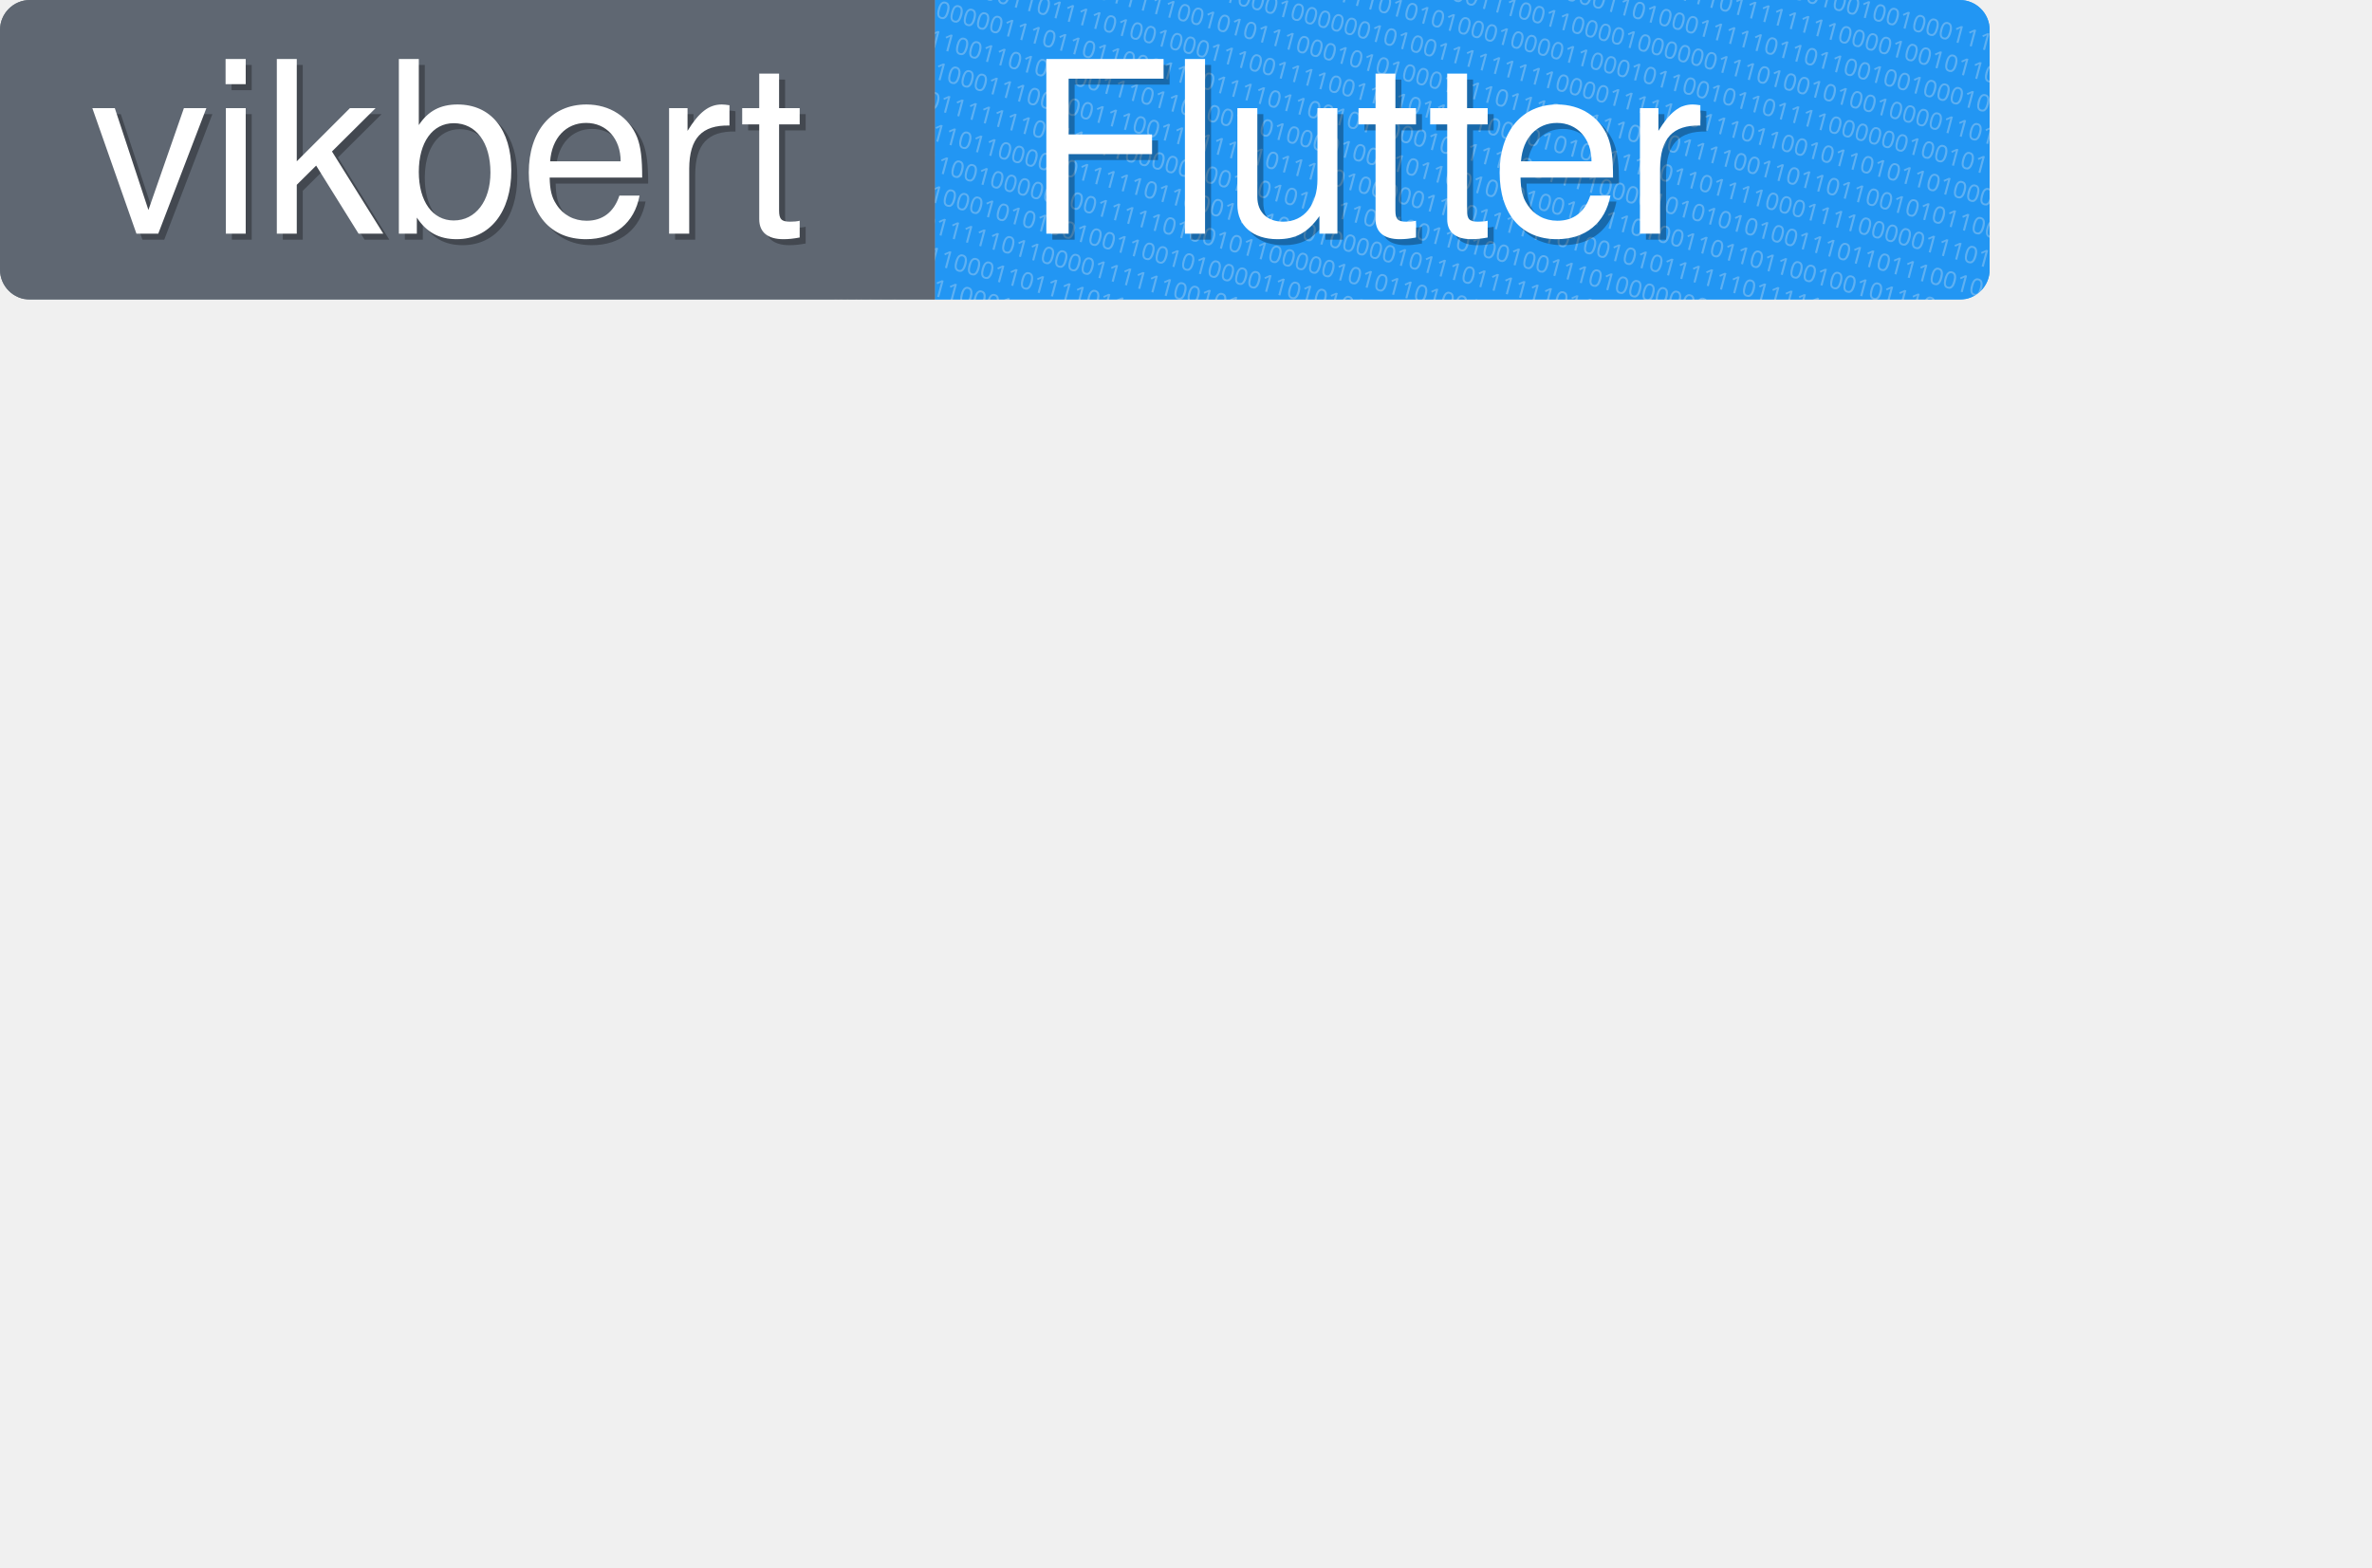
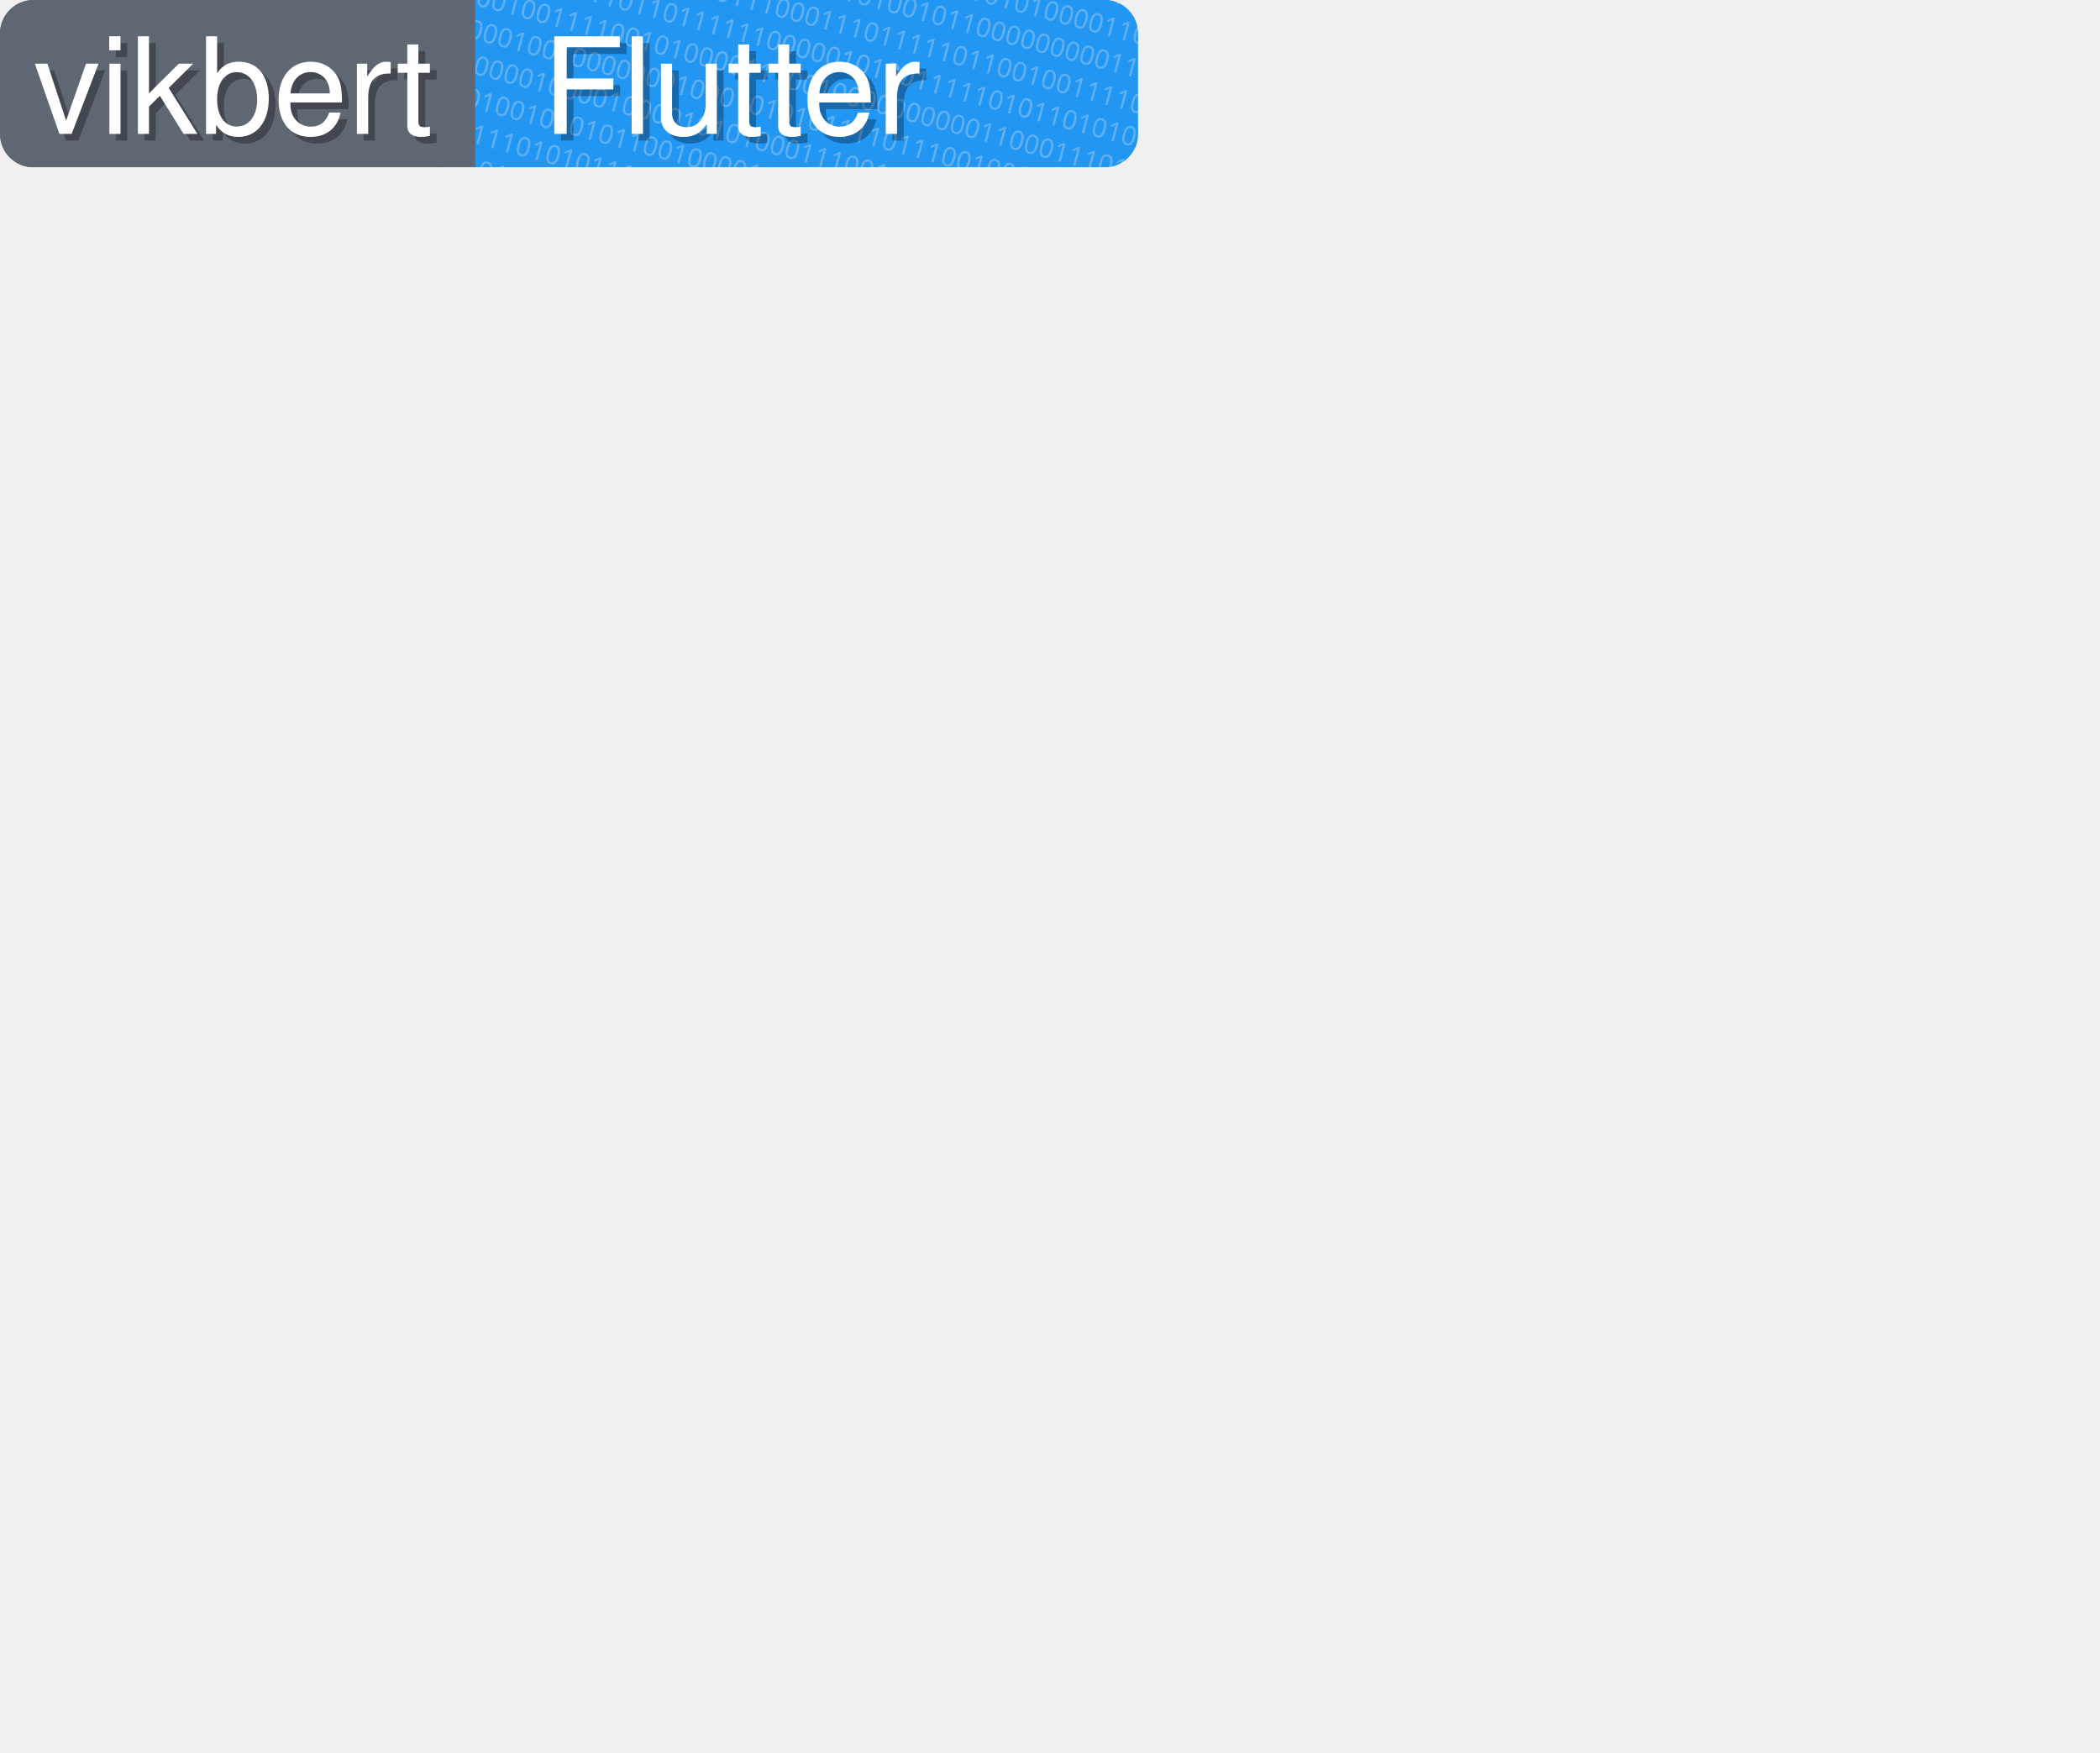
<svg xmlns="http://www.w3.org/2000/svg" baseProfile="full" height="100%" version="1.1" width="100%">
  <defs />
-   <mask height="50" id="a" width="332" x="0" y="0">
-     <rect fill="#eee" height="50" rx="5" width="332" x="0" y="0" />
+   <mask height="25" id="a" width="170" x="0" y="0">
+     <rect fill="#eee" height="25" rx="5" width="170" x="0" y="0" />
  </mask>
  <g fill="none" id="g" mask="url(#a)">
-     <rect fill="#2196F3" height="50" width="176" x="156" y="0" />
-     <text fill="#eee" font-family="Inconsolata for Powerline" font-size="4" opacity="0.3" transform="rotate(15 300, 0)" x="157" y="0">110111101010000011010001000011010010110000101100111111010110010010010010001111111001001101110001111</text>
-     <text fill="#eee" font-family="Inconsolata for Powerline" font-size="4" opacity="0.3" transform="rotate(15 300, 0)" x="157" y="5">100100100101010001011101101101001001000000100011101000111011111111000010010110001110000100010010010</text>
-     <text fill="#eee" font-family="Inconsolata for Powerline" font-size="4" opacity="0.3" transform="rotate(15 300, 0)" x="157" y="10">110000011001110100111110100100001111110001100000011010001111101101100100100010000000011001111101111</text>
-     <text fill="#eee" font-family="Inconsolata for Powerline" font-size="4" opacity="0.3" transform="rotate(15 300, 0)" x="157" y="15">101110111110100011101111001101011011110011100110000100000011101001010010000110100011000001110110100</text>
-     <text fill="#eee" font-family="Inconsolata for Powerline" font-size="4" opacity="0.3" transform="rotate(15 300, 0)" x="157" y="20">100011101011110101110010000101111010101000100001100010110010110111100000010010111000101110010001110</text>
-     <text fill="#eee" font-family="Inconsolata for Powerline" font-size="4" opacity="0.3" transform="rotate(15 300, 0)" x="157" y="25">001101000100101110101010001000000101001111111110000111110011101100101101011010000111110000001001001</text>
-     <text fill="#eee" font-family="Inconsolata for Powerline" font-size="4" opacity="0.3" transform="rotate(15 300, 0)" x="157" y="30">001000001101001111100101011100010101000111101110101110100111100110110110010101100010110100111101000</text>
-     <text fill="#eee" font-family="Inconsolata for Powerline" font-size="4" opacity="0.3" transform="rotate(15 300, 0)" x="157" y="35">101100011011110100100011100111100110101101100001010111100110111100011110000011101010101011001000100</text>
-     <text fill="#eee" font-family="Inconsolata for Powerline" font-size="4" opacity="0.3" transform="rotate(15 300, 0)" x="157" y="40">010000011101101100011001111011001011000101111100111100001010101010011101101110010100000000110100010</text>
-     <text fill="#eee" font-family="Inconsolata for Powerline" font-size="4" opacity="0.3" transform="rotate(15 300, 0)" x="157" y="45">101100110100100111011010011010000100110110010101001011101001101101100100101110001001011001101011100</text>
-     <text fill="#eee" font-family="Inconsolata for Powerline" font-size="4" opacity="0.3" transform="rotate(15 300, 0)" x="157" y="50">011100011100000111001111110101111010000011101111110100101011111101111100001111110010000010000111110</text>
-     <text fill="#eee" font-family="Inconsolata for Powerline" font-size="4" opacity="0.3" transform="rotate(15 300, 0)" x="157" y="55">011011111110011111000001001001010011001001101001001110100000001001011110011001100100101101001000100</text>
-     <text fill="#eee" font-family="Inconsolata for Powerline" font-size="4" opacity="0.3" transform="rotate(15 300, 0)" x="157" y="60">011111011000000111110110001101010100000101110111111011010000000000100010001101110010101101110001110</text>
-     <text fill="#eee" font-family="Inconsolata for Powerline" font-size="4" opacity="0.3" transform="rotate(15 300, 0)" x="157" y="65">100011001000001001111101001011000001010110100110001010010101011010010011000001011011100010001010111</text>
-     <text fill="#eee" font-family="Inconsolata for Powerline" font-size="4" opacity="0.3" transform="rotate(15 300, 0)" x="157" y="70">001111000101010010011001010000110101001010010100011110001000010011100010100001010101001000011011110</text>
-     <text fill="#eee" font-family="Inconsolata for Powerline" font-size="4" opacity="0.3" transform="rotate(15 300, 0)" x="157" y="75">010110111110110000111111001011000010100000100011010111111001100001001100110111001110111110010011000</text>
-     <text fill="#eee" font-family="Inconsolata for Powerline" font-size="4" opacity="0.3" transform="rotate(15 300, 0)" x="157" y="80">110100110001101111011010111100100101110101111011101110110100101100111011100111111111010101011000111</text>
-     <text fill="#eee" font-family="Inconsolata for Powerline" font-size="4" opacity="0.3" transform="rotate(15 300, 0)" x="157" y="85">111000111000101010101010001100010101010011011010111010010110010001010001001000100110100001101101001</text>
-     <text fill="#eee" font-family="Inconsolata for Powerline" font-size="4" opacity="0.3" transform="rotate(15 300, 0)" x="157" y="90">000111011111100100110110001111100110000010011000101101010101010110110101001011011101100000101111000</text>
-     <text fill="#eee" font-family="Inconsolata for Powerline" font-size="4" opacity="0.3" transform="rotate(15 300, 0)" x="157" y="95">110000010101000111110101001110000111000001001101010101001110001001100000001000000000011111000101010</text>
-     <rect fill="#5E6772" height="50" width="156" x="0" y="0" />
+     <rect fill="#2196F3" height="25" width="99" x="71" y="0" />
+     <text fill="#eee" font-family="Inconsolata for Powerline" font-size="4" opacity="0.3" transform="rotate(15 300, 0)" x="72" y="0">011010000110001101011110100001101010110000001100101110101011011011011000111001011101001110101111101</text>
+     <text fill="#eee" font-family="Inconsolata for Powerline" font-size="4" opacity="0.3" transform="rotate(15 300, 0)" x="72" y="5">100111110100101001110011010111010011101101101110010000000100101111001001111101010001011001010010010</text>
+     <text fill="#eee" font-family="Inconsolata for Powerline" font-size="4" opacity="0.3" transform="rotate(15 300, 0)" x="72" y="10">110101111010100100111101110100001100110011001001101110001101100110101101000101001011111110001001101</text>
+     <text fill="#eee" font-family="Inconsolata for Powerline" font-size="4" opacity="0.3" transform="rotate(15 300, 0)" x="72" y="15">100110101000100010110110001011111100111011110001000011011001110010000101100010101111111001010111001</text>
+     <text fill="#eee" font-family="Inconsolata for Powerline" font-size="4" opacity="0.3" transform="rotate(15 300, 0)" x="72" y="20">011010100001011011110101100000110111100110001100010110001101000011010001001010011001110111110101110</text>
+     <text fill="#eee" font-family="Inconsolata for Powerline" font-size="4" opacity="0.3" transform="rotate(15 300, 0)" x="72" y="25">001110110100101001100111001000100000011010100000111000011100010101111001100101100111010010000110000</text>
+     <text fill="#eee" font-family="Inconsolata for Powerline" font-size="4" opacity="0.3" transform="rotate(15 300, 0)" x="72" y="30">011001001010101101001110011111000100110010011111101100001010100101111110101010010010111000001111110</text>
+     <text fill="#eee" font-family="Inconsolata for Powerline" font-size="4" opacity="0.3" transform="rotate(15 300, 0)" x="72" y="35">100010000000000001110001000111111100010111110010101110010011001000100110000000010100010110011000101</text>
+     <text fill="#eee" font-family="Inconsolata for Powerline" font-size="4" opacity="0.3" transform="rotate(15 300, 0)" x="72" y="40">010101101100011000011101000100010110101000011010011101100101000011010000100000100101010111110100011</text>
+     <text fill="#eee" font-family="Inconsolata for Powerline" font-size="4" opacity="0.3" transform="rotate(15 300, 0)" x="72" y="45">100111101011011011011011011010010110000000001100001100111100101111101111101100001111101111101110011</text>
+     <text fill="#eee" font-family="Inconsolata for Powerline" font-size="4" opacity="0.3" transform="rotate(15 300, 0)" x="72" y="50">011100110101010111011100011101111101100100111100000010110111101110101001000010100111110111100111011</text>
+     <text fill="#eee" font-family="Inconsolata for Powerline" font-size="4" opacity="0.3" transform="rotate(15 300, 0)" x="72" y="55">011001101011011011111100000101001111101011010101010011001111110000101011001010011111011111011011100</text>
+     <text fill="#eee" font-family="Inconsolata for Powerline" font-size="4" opacity="0.3" transform="rotate(15 300, 0)" x="72" y="60">011001001111001010000111001000000000011000111011001111111001110010011110101011111100100111000001010</text>
+     <text fill="#eee" font-family="Inconsolata for Powerline" font-size="4" opacity="0.3" transform="rotate(15 300, 0)" x="72" y="65">110000100100000001000101010111101110010001000110101111100100100111101010110111110101010000100011011</text>
+     <text fill="#eee" font-family="Inconsolata for Powerline" font-size="4" opacity="0.3" transform="rotate(15 300, 0)" x="72" y="70">011000001000010000101010001110011000010000110000110001110000100111001011100000110000111111100011111</text>
+     <text fill="#eee" font-family="Inconsolata for Powerline" font-size="4" opacity="0.3" transform="rotate(15 300, 0)" x="72" y="75">100001001010101100100001100010000010111101100000001100000101101010101000100100110001101001111000100</text>
+     <text fill="#eee" font-family="Inconsolata for Powerline" font-size="4" opacity="0.3" transform="rotate(15 300, 0)" x="72" y="80">101001110101011100110011111011100000111010001101001101001111101000111011111001101110101010100110010</text>
+     <text fill="#eee" font-family="Inconsolata for Powerline" font-size="4" opacity="0.3" transform="rotate(15 300, 0)" x="72" y="85">000001011111010101100001101100001011111010110011001000111100000110111011001111010010110010010000101</text>
+     <text fill="#eee" font-family="Inconsolata for Powerline" font-size="4" opacity="0.3" transform="rotate(15 300, 0)" x="72" y="90">111001111010010000111001000101010010110101011001111010010010101011100010111111110111001011001010111</text>
+     <text fill="#eee" font-family="Inconsolata for Powerline" font-size="4" opacity="0.3" transform="rotate(15 300, 0)" x="72" y="95">010111010101110001101000110101100100000111011111110101000000010100110101010110001110000011101100110</text>
+     <rect fill="#5E6772" height="25" width="71" x="0" y="0" />
  </g>
  <g fill="none" id="g" mask="url(#a)">
-     <rect fill="#2196F3" height="50" width="176" x="156" y="0" />
-     <text fill="#eee" font-family="Inconsolata for Powerline" font-size="4" opacity="0.3" transform="rotate(15 300, 0)" x="157" y="0">110111101010000011010001000011010010110000101100111111010110010010010010001111111001001101110001111</text>
-     <text fill="#eee" font-family="Inconsolata for Powerline" font-size="4" opacity="0.3" transform="rotate(15 300, 0)" x="157" y="5">100100100101010001011101101101001001000000100011101000111011111111000010010110001110000100010010010</text>
-     <text fill="#eee" font-family="Inconsolata for Powerline" font-size="4" opacity="0.3" transform="rotate(15 300, 0)" x="157" y="10">110000011001110100111110100100001111110001100000011010001111101101100100100010000000011001111101111</text>
-     <text fill="#eee" font-family="Inconsolata for Powerline" font-size="4" opacity="0.3" transform="rotate(15 300, 0)" x="157" y="15">101110111110100011101111001101011011110011100110000100000011101001010010000110100011000001110110100</text>
-     <text fill="#eee" font-family="Inconsolata for Powerline" font-size="4" opacity="0.3" transform="rotate(15 300, 0)" x="157" y="20">100011101011110101110010000101111010101000100001100010110010110111100000010010111000101110010001110</text>
-     <text fill="#eee" font-family="Inconsolata for Powerline" font-size="4" opacity="0.3" transform="rotate(15 300, 0)" x="157" y="25">001101000100101110101010001000000101001111111110000111110011101100101101011010000111110000001001001</text>
-     <text fill="#eee" font-family="Inconsolata for Powerline" font-size="4" opacity="0.3" transform="rotate(15 300, 0)" x="157" y="30">001000001101001111100101011100010101000111101110101110100111100110110110010101100010110100111101000</text>
-     <text fill="#eee" font-family="Inconsolata for Powerline" font-size="4" opacity="0.3" transform="rotate(15 300, 0)" x="157" y="35">101100011011110100100011100111100110101101100001010111100110111100011110000011101010101011001000100</text>
-     <text fill="#eee" font-family="Inconsolata for Powerline" font-size="4" opacity="0.3" transform="rotate(15 300, 0)" x="157" y="40">010000011101101100011001111011001011000101111100111100001010101010011101101110010100000000110100010</text>
-     <text fill="#eee" font-family="Inconsolata for Powerline" font-size="4" opacity="0.3" transform="rotate(15 300, 0)" x="157" y="45">101100110100100111011010011010000100110110010101001011101001101101100100101110001001011001101011100</text>
-     <text fill="#eee" font-family="Inconsolata for Powerline" font-size="4" opacity="0.3" transform="rotate(15 300, 0)" x="157" y="50">011100011100000111001111110101111010000011101111110100101011111101111100001111110010000010000111110</text>
-     <text fill="#eee" font-family="Inconsolata for Powerline" font-size="4" opacity="0.3" transform="rotate(15 300, 0)" x="157" y="55">011011111110011111000001001001010011001001101001001110100000001001011110011001100100101101001000100</text>
-     <text fill="#eee" font-family="Inconsolata for Powerline" font-size="4" opacity="0.3" transform="rotate(15 300, 0)" x="157" y="60">011111011000000111110110001101010100000101110111111011010000000000100010001101110010101101110001110</text>
-     <text fill="#eee" font-family="Inconsolata for Powerline" font-size="4" opacity="0.3" transform="rotate(15 300, 0)" x="157" y="65">100011001000001001111101001011000001010110100110001010010101011010010011000001011011100010001010111</text>
-     <text fill="#eee" font-family="Inconsolata for Powerline" font-size="4" opacity="0.3" transform="rotate(15 300, 0)" x="157" y="70">001111000101010010011001010000110101001010010100011110001000010011100010100001010101001000011011110</text>
-     <text fill="#eee" font-family="Inconsolata for Powerline" font-size="4" opacity="0.3" transform="rotate(15 300, 0)" x="157" y="75">010110111110110000111111001011000010100000100011010111111001100001001100110111001110111110010011000</text>
-     <text fill="#eee" font-family="Inconsolata for Powerline" font-size="4" opacity="0.3" transform="rotate(15 300, 0)" x="157" y="80">110100110001101111011010111100100101110101111011101110110100101100111011100111111111010101011000111</text>
-     <text fill="#eee" font-family="Inconsolata for Powerline" font-size="4" opacity="0.3" transform="rotate(15 300, 0)" x="157" y="85">111000111000101010101010001100010101010011011010111010010110010001010001001000100110100001101101001</text>
-     <text fill="#eee" font-family="Inconsolata for Powerline" font-size="4" opacity="0.3" transform="rotate(15 300, 0)" x="157" y="90">000111011111100100110110001111100110000010011000101101010101010110110101001011011101100000101111000</text>
-     <text fill="#eee" font-family="Inconsolata for Powerline" font-size="4" opacity="0.3" transform="rotate(15 300, 0)" x="157" y="95">110000010101000111110101001110000111000001001101010101001110001001100000001000000000011111000101010</text>
-     <rect fill="#5E6772" height="50" width="156" x="0" y="0" />
+     <rect fill="#2196F3" height="25" width="99" x="71" y="0" />
+     <text fill="#eee" font-family="Inconsolata for Powerline" font-size="4" opacity="0.3" transform="rotate(15 300, 0)" x="72" y="0">011010000110001101011110100001101010110000001100101110101011011011011000111001011101001110101111101</text>
+     <text fill="#eee" font-family="Inconsolata for Powerline" font-size="4" opacity="0.3" transform="rotate(15 300, 0)" x="72" y="5">100111110100101001110011010111010011101101101110010000000100101111001001111101010001011001010010010</text>
+     <text fill="#eee" font-family="Inconsolata for Powerline" font-size="4" opacity="0.3" transform="rotate(15 300, 0)" x="72" y="10">110101111010100100111101110100001100110011001001101110001101100110101101000101001011111110001001101</text>
+     <text fill="#eee" font-family="Inconsolata for Powerline" font-size="4" opacity="0.3" transform="rotate(15 300, 0)" x="72" y="15">100110101000100010110110001011111100111011110001000011011001110010000101100010101111111001010111001</text>
+     <text fill="#eee" font-family="Inconsolata for Powerline" font-size="4" opacity="0.3" transform="rotate(15 300, 0)" x="72" y="20">011010100001011011110101100000110111100110001100010110001101000011010001001010011001110111110101110</text>
+     <text fill="#eee" font-family="Inconsolata for Powerline" font-size="4" opacity="0.3" transform="rotate(15 300, 0)" x="72" y="25">001110110100101001100111001000100000011010100000111000011100010101111001100101100111010010000110000</text>
+     <text fill="#eee" font-family="Inconsolata for Powerline" font-size="4" opacity="0.3" transform="rotate(15 300, 0)" x="72" y="30">011001001010101101001110011111000100110010011111101100001010100101111110101010010010111000001111110</text>
+     <text fill="#eee" font-family="Inconsolata for Powerline" font-size="4" opacity="0.3" transform="rotate(15 300, 0)" x="72" y="35">100010000000000001110001000111111100010111110010101110010011001000100110000000010100010110011000101</text>
+     <text fill="#eee" font-family="Inconsolata for Powerline" font-size="4" opacity="0.3" transform="rotate(15 300, 0)" x="72" y="40">010101101100011000011101000100010110101000011010011101100101000011010000100000100101010111110100011</text>
+     <text fill="#eee" font-family="Inconsolata for Powerline" font-size="4" opacity="0.3" transform="rotate(15 300, 0)" x="72" y="45">100111101011011011011011011010010110000000001100001100111100101111101111101100001111101111101110011</text>
+     <text fill="#eee" font-family="Inconsolata for Powerline" font-size="4" opacity="0.3" transform="rotate(15 300, 0)" x="72" y="50">011100110101010111011100011101111101100100111100000010110111101110101001000010100111110111100111011</text>
+     <text fill="#eee" font-family="Inconsolata for Powerline" font-size="4" opacity="0.3" transform="rotate(15 300, 0)" x="72" y="55">011001101011011011111100000101001111101011010101010011001111110000101011001010011111011111011011100</text>
+     <text fill="#eee" font-family="Inconsolata for Powerline" font-size="4" opacity="0.3" transform="rotate(15 300, 0)" x="72" y="60">011001001111001010000111001000000000011000111011001111111001110010011110101011111100100111000001010</text>
+     <text fill="#eee" font-family="Inconsolata for Powerline" font-size="4" opacity="0.3" transform="rotate(15 300, 0)" x="72" y="65">110000100100000001000101010111101110010001000110101111100100100111101010110111110101010000100011011</text>
+     <text fill="#eee" font-family="Inconsolata for Powerline" font-size="4" opacity="0.3" transform="rotate(15 300, 0)" x="72" y="70">011000001000010000101010001110011000010000110000110001110000100111001011100000110000111111100011111</text>
+     <text fill="#eee" font-family="Inconsolata for Powerline" font-size="4" opacity="0.3" transform="rotate(15 300, 0)" x="72" y="75">100001001010101100100001100010000010111101100000001100000101101010101000100100110001101001111000100</text>
+     <text fill="#eee" font-family="Inconsolata for Powerline" font-size="4" opacity="0.3" transform="rotate(15 300, 0)" x="72" y="80">101001110101011100110011111011100000111010001101001101001111101000111011111001101110101010100110010</text>
+     <text fill="#eee" font-family="Inconsolata for Powerline" font-size="4" opacity="0.3" transform="rotate(15 300, 0)" x="72" y="85">000001011111010101100001101100001011111010110011001000111100000110111011001111010010110010010000101</text>
+     <text fill="#eee" font-family="Inconsolata for Powerline" font-size="4" opacity="0.3" transform="rotate(15 300, 0)" x="72" y="90">111001111010010000111001000101010010110101011001111010010010101011100010111111110111001011001010111</text>
+     <text fill="#eee" font-family="Inconsolata for Powerline" font-size="4" opacity="0.3" transform="rotate(15 300, 0)" x="72" y="95">010111010101110001101000110101100100000111011111110101000000010100110101010110001110000011101100110</text>
+     <rect fill="#5E6772" height="25" width="71" x="0" y="0" />
  </g>
  <g fill="none" id="shapes">
-     <text fill="#000" fill-opacity="0.3" font-family="Helvetica" font-size="40" x="16" y="40">vikbert</text>
-     <text fill="#FFFFFF" font-family="Helvetica" font-size="40" x="15" y="39">vikbert</text>
+     <text fill="#000" fill-opacity="0.3" font-family="Helvetica" font-size="20" x="6" y="21">vikbert</text>
+     <text fill="#FFFFFF" font-family="Helvetica" font-size="20" x="5" y="20">vikbert</text>
  </g>
  <g fill="none" id="shapes">
-     <text fill="#000" fill-opacity="0.3" font-family="Helvetica" font-size="40" x="172" y="40">Flutter</text>
-     <text fill="#FFFFFF" font-family="Helvetica" font-size="40" x="171" y="39">Flutter</text>
+     <text fill="#000" fill-opacity="0.3" font-family="Helvetica" font-size="20" x="82" y="21">Flutter</text>
+     <text fill="#FFFFFF" font-family="Helvetica" font-size="20" x="81" y="20">Flutter</text>
  </g>
</svg>
